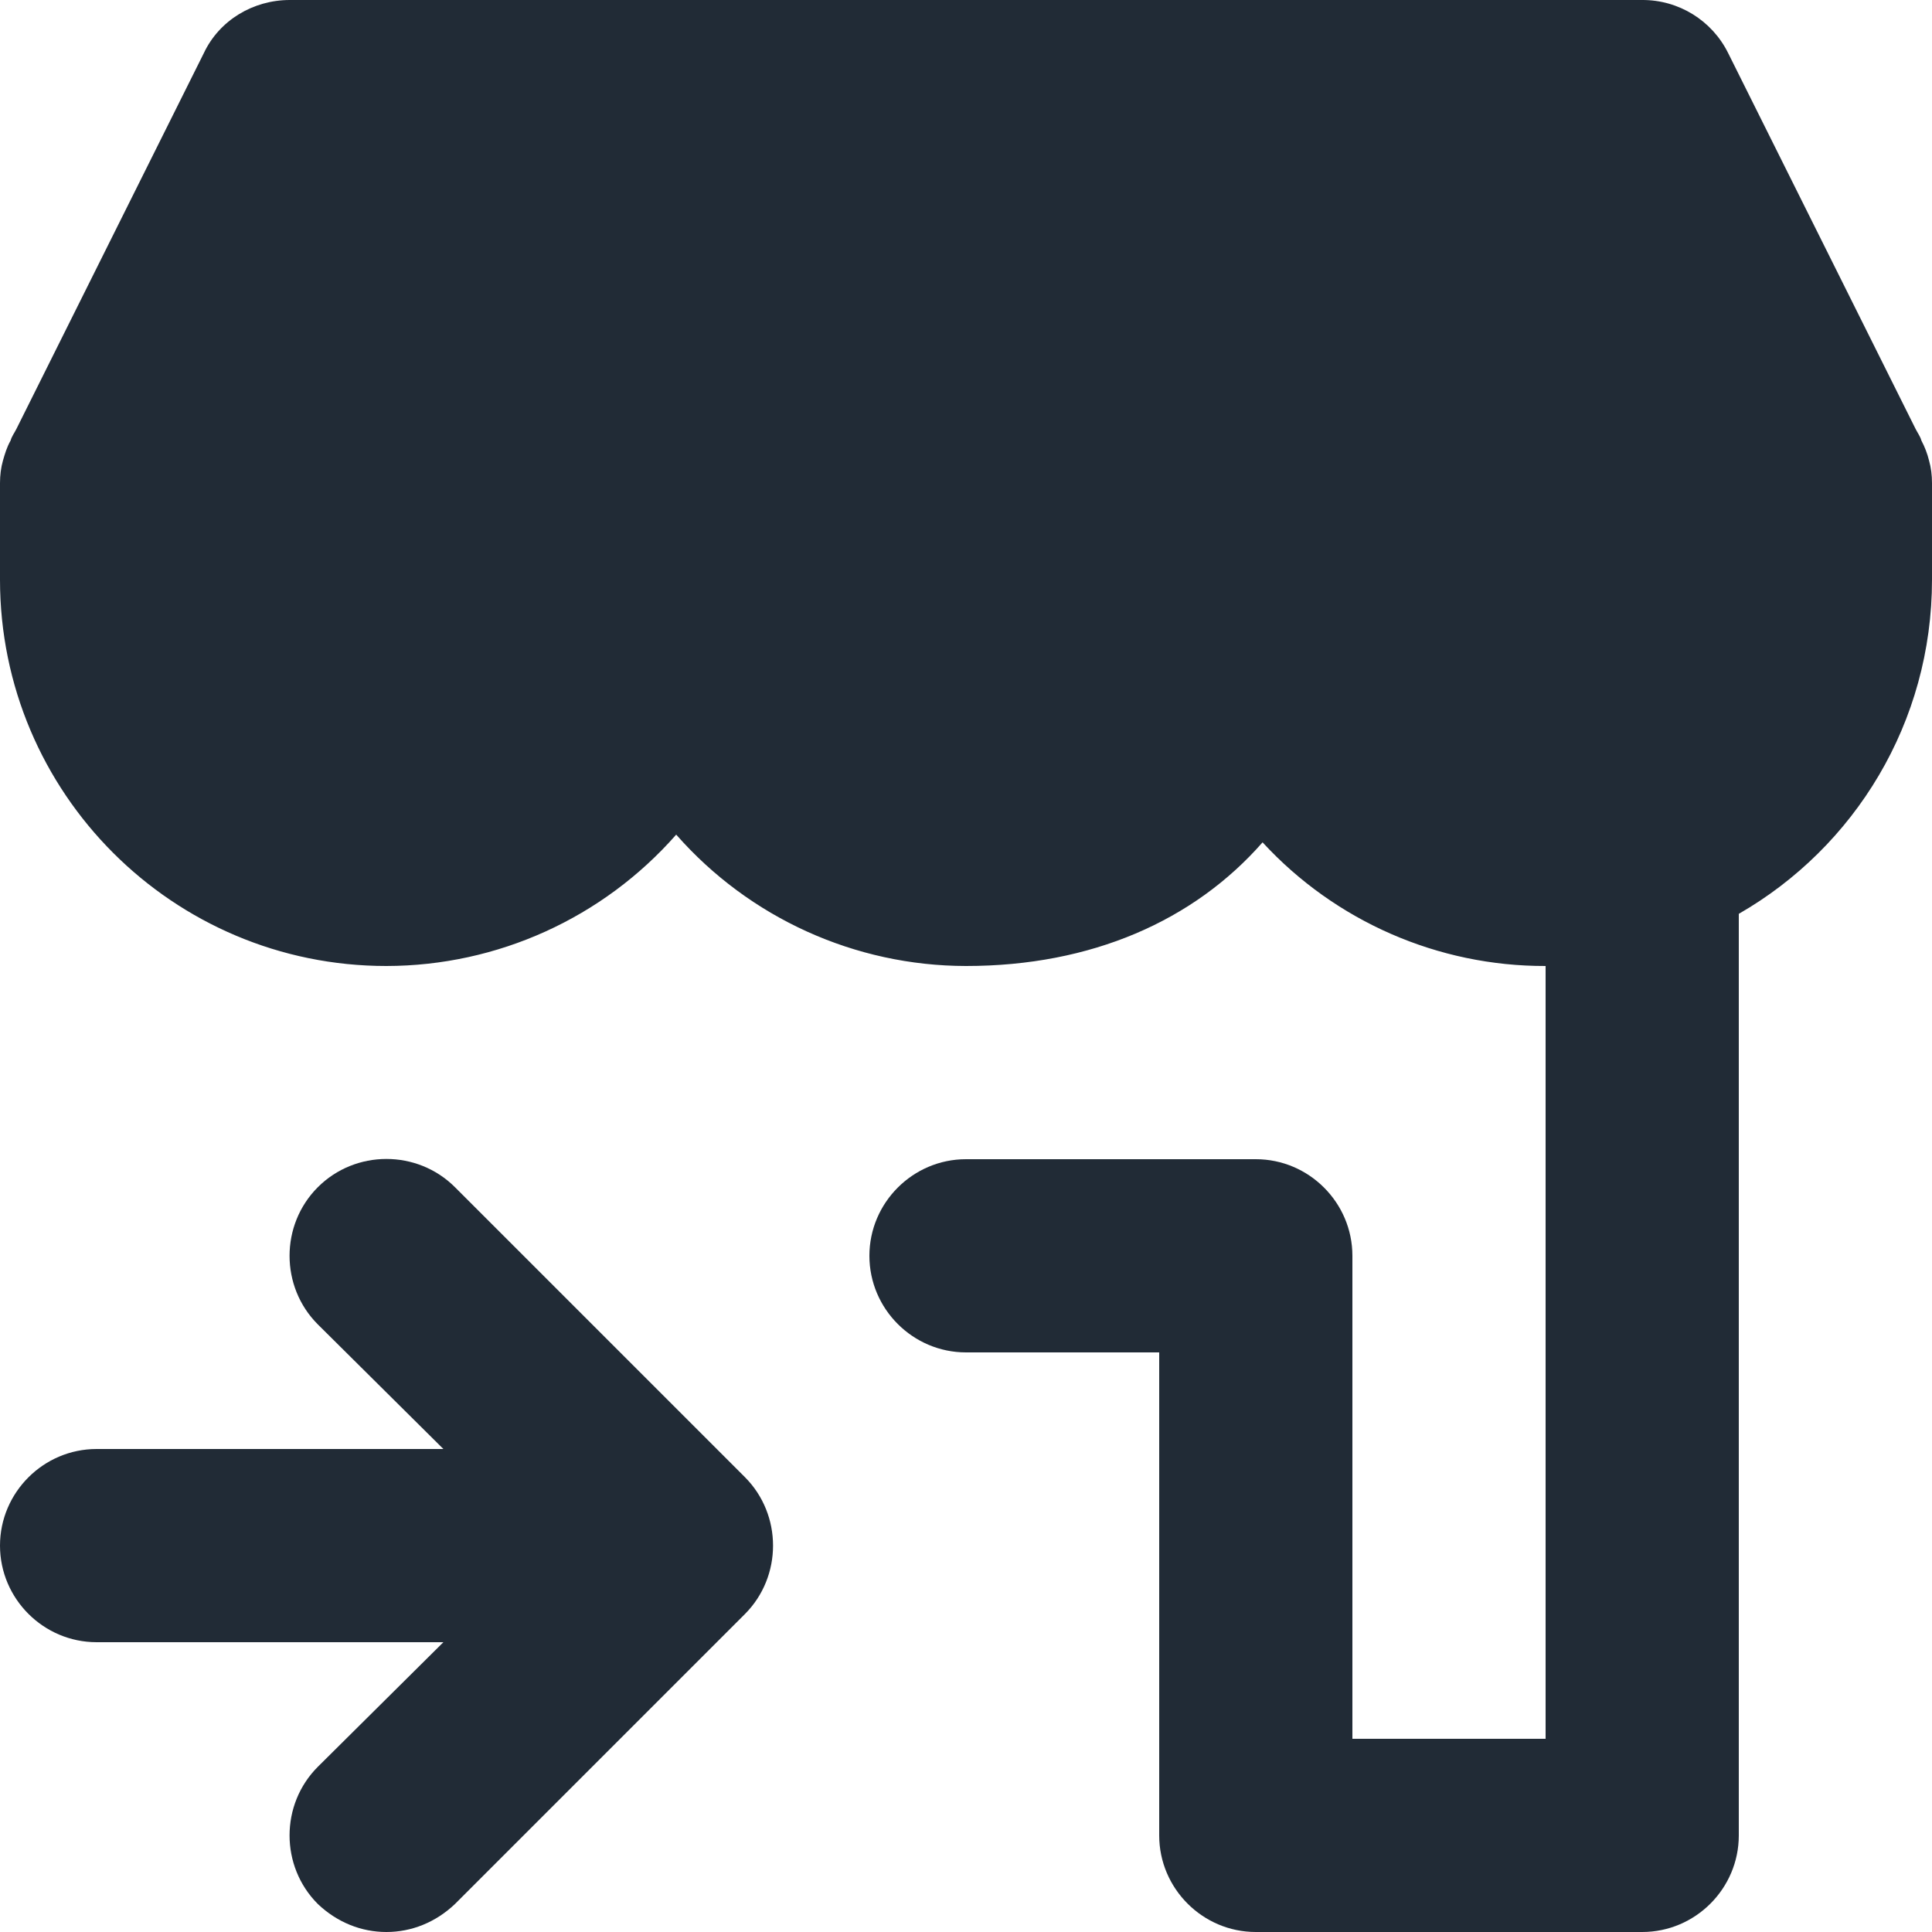
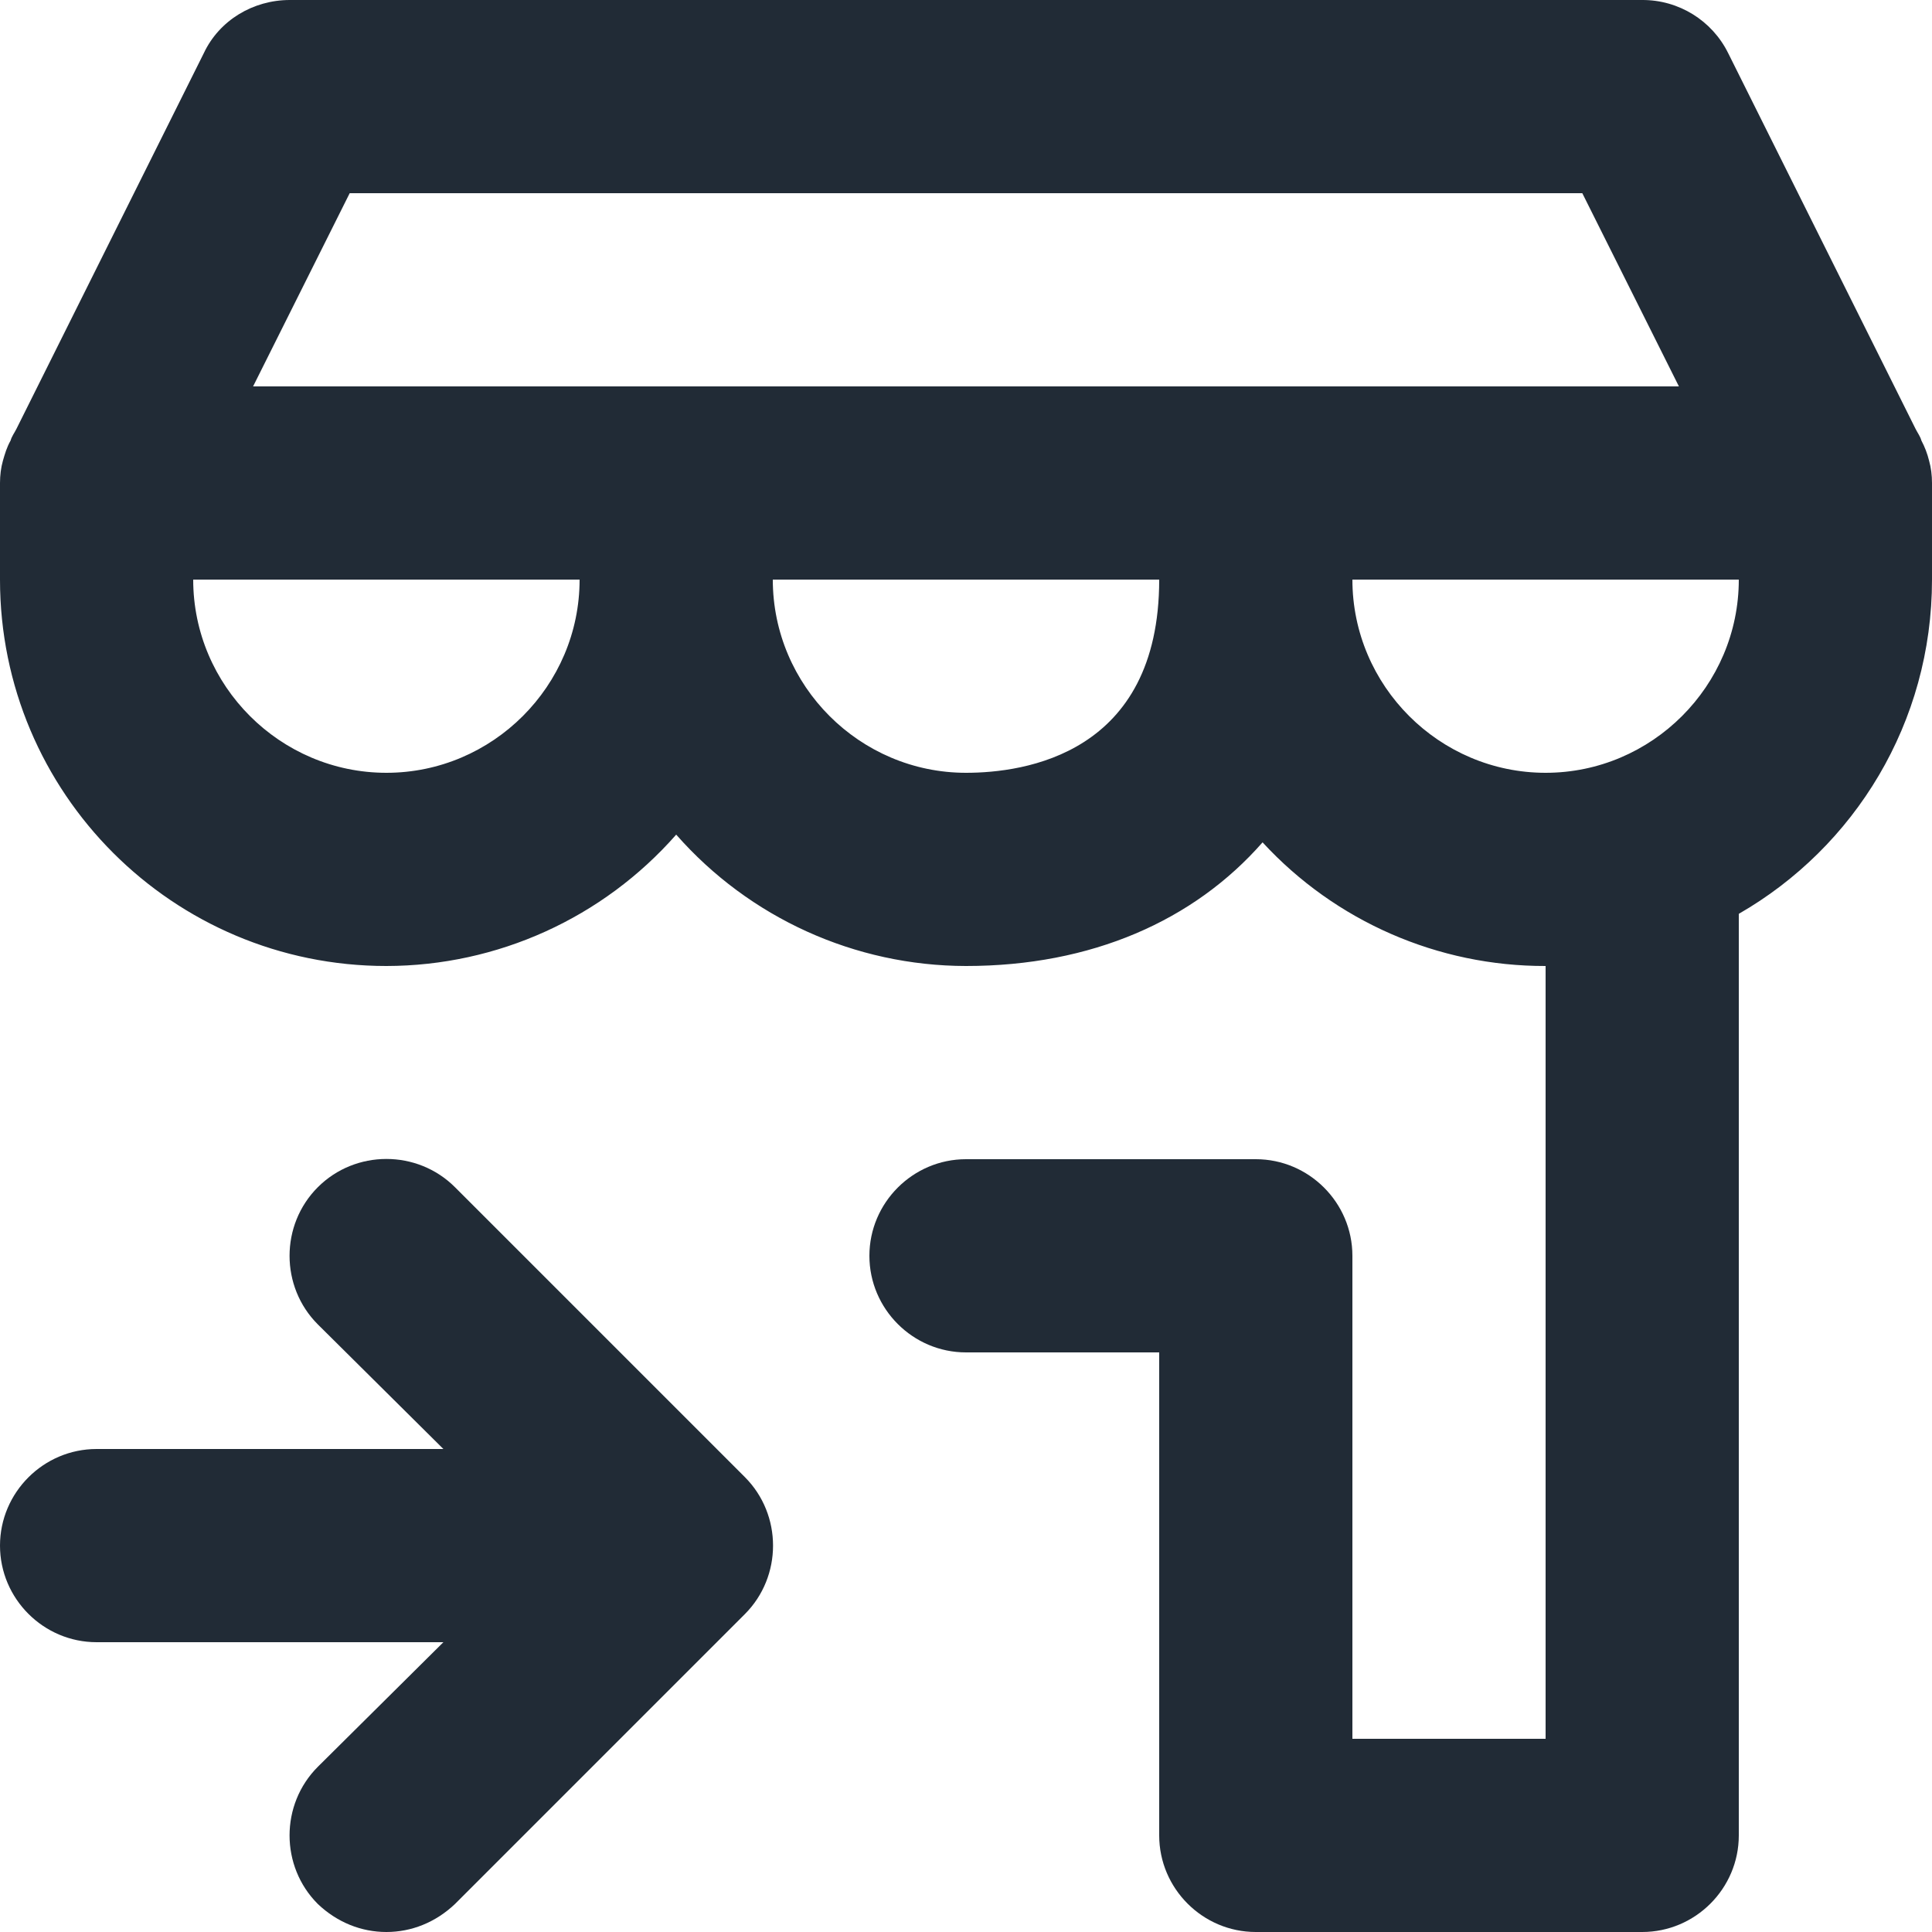
<svg xmlns="http://www.w3.org/2000/svg" viewBox="0 0 20 20">
-   <path d="M19.97 4.77a.904.904 0 0 0-.08-.21c-.01-.04-.04-.08-.06-.12L17.89.55A.988.988 0 0 0 17 0H3c-.38 0-.73.21-.89.55L.17 4.44c-.02.04-.05.08-.06.12-.04.07-.06.14-.08.21C.01 4.84 0 4.92 0 5v1c0 2.21 1.79 4 4 4a4 4 0 0 0 3-1.36A4 4 0 0 0 10 10c1.3 0 2.36-.47 3.07-1.28A3.97 3.97 0 0 0 16 10v8h-2v-5c0-.55-.45-1-1-1h-3c-.55 0-1 .45-1 1s.45 1 1 1h2v5c0 .55.45 1 1 1h4c.55 0 1-.45 1-1V9.46c1.2-.69 2-1.98 2-3.46V5c0-.08-.01-.16-.03-.23z" fill="#212B36" />
+   <path d="M19.97 4.77c.02.07.03.15.03.23v1c0 1.48-.8 2.77-2 3.46V19c0 .55-.45 1-1 1h-4c-.55 0-1-.45-1-1v-5h-2c-.55 0-1-.45-1-1s.45-1 1-1h3c.55 0 1 .45 1 1v5h2v-8a3.97 3.97 0 0 1-2.93-1.28C12.36 9.53 11.3 10 10 10a4 4 0 0 1-3-1.36A4 4 0 0 1 4 10c-2.21 0-4-1.79-4-4V5c0-.08.01-.16.03-.23.02-.07.04-.14.08-.21.01-.04.04-.08.06-.12L2.11.55C2.27.21 2.62 0 3 0h14a.988.988 0 0 1 .89.55l1.94 3.89c.02.04.05.08.06.12a.904.904 0 0 1 .08.21zM4 8c1.1 0 2-.9 2-2H2c0 1.1.9 2 2 2zm6 0c.6 0 2-.19 2-2H8c0 1.1.9 2 2 2zM2.62 4h14.76l-1-2H3.62l-1 2zM16 8c1.1 0 2-.9 2-2h-4c0 1.1.9 2 2 2z" fill="#212B36" />
  <path d="M7.71 16.71l-3 3c-.2.19-.45.29-.71.29-.26 0-.51-.1-.71-.29-.39-.39-.39-1.03 0-1.42L4.59 17H1c-.55 0-1-.45-1-1s.45-1 1-1h3.59l-1.3-1.29c-.39-.39-.39-1.03 0-1.42.39-.39 1.03-.39 1.42 0l3 3c.39.39.39 1.03 0 1.42z" fill="#212B36" />
</svg>
